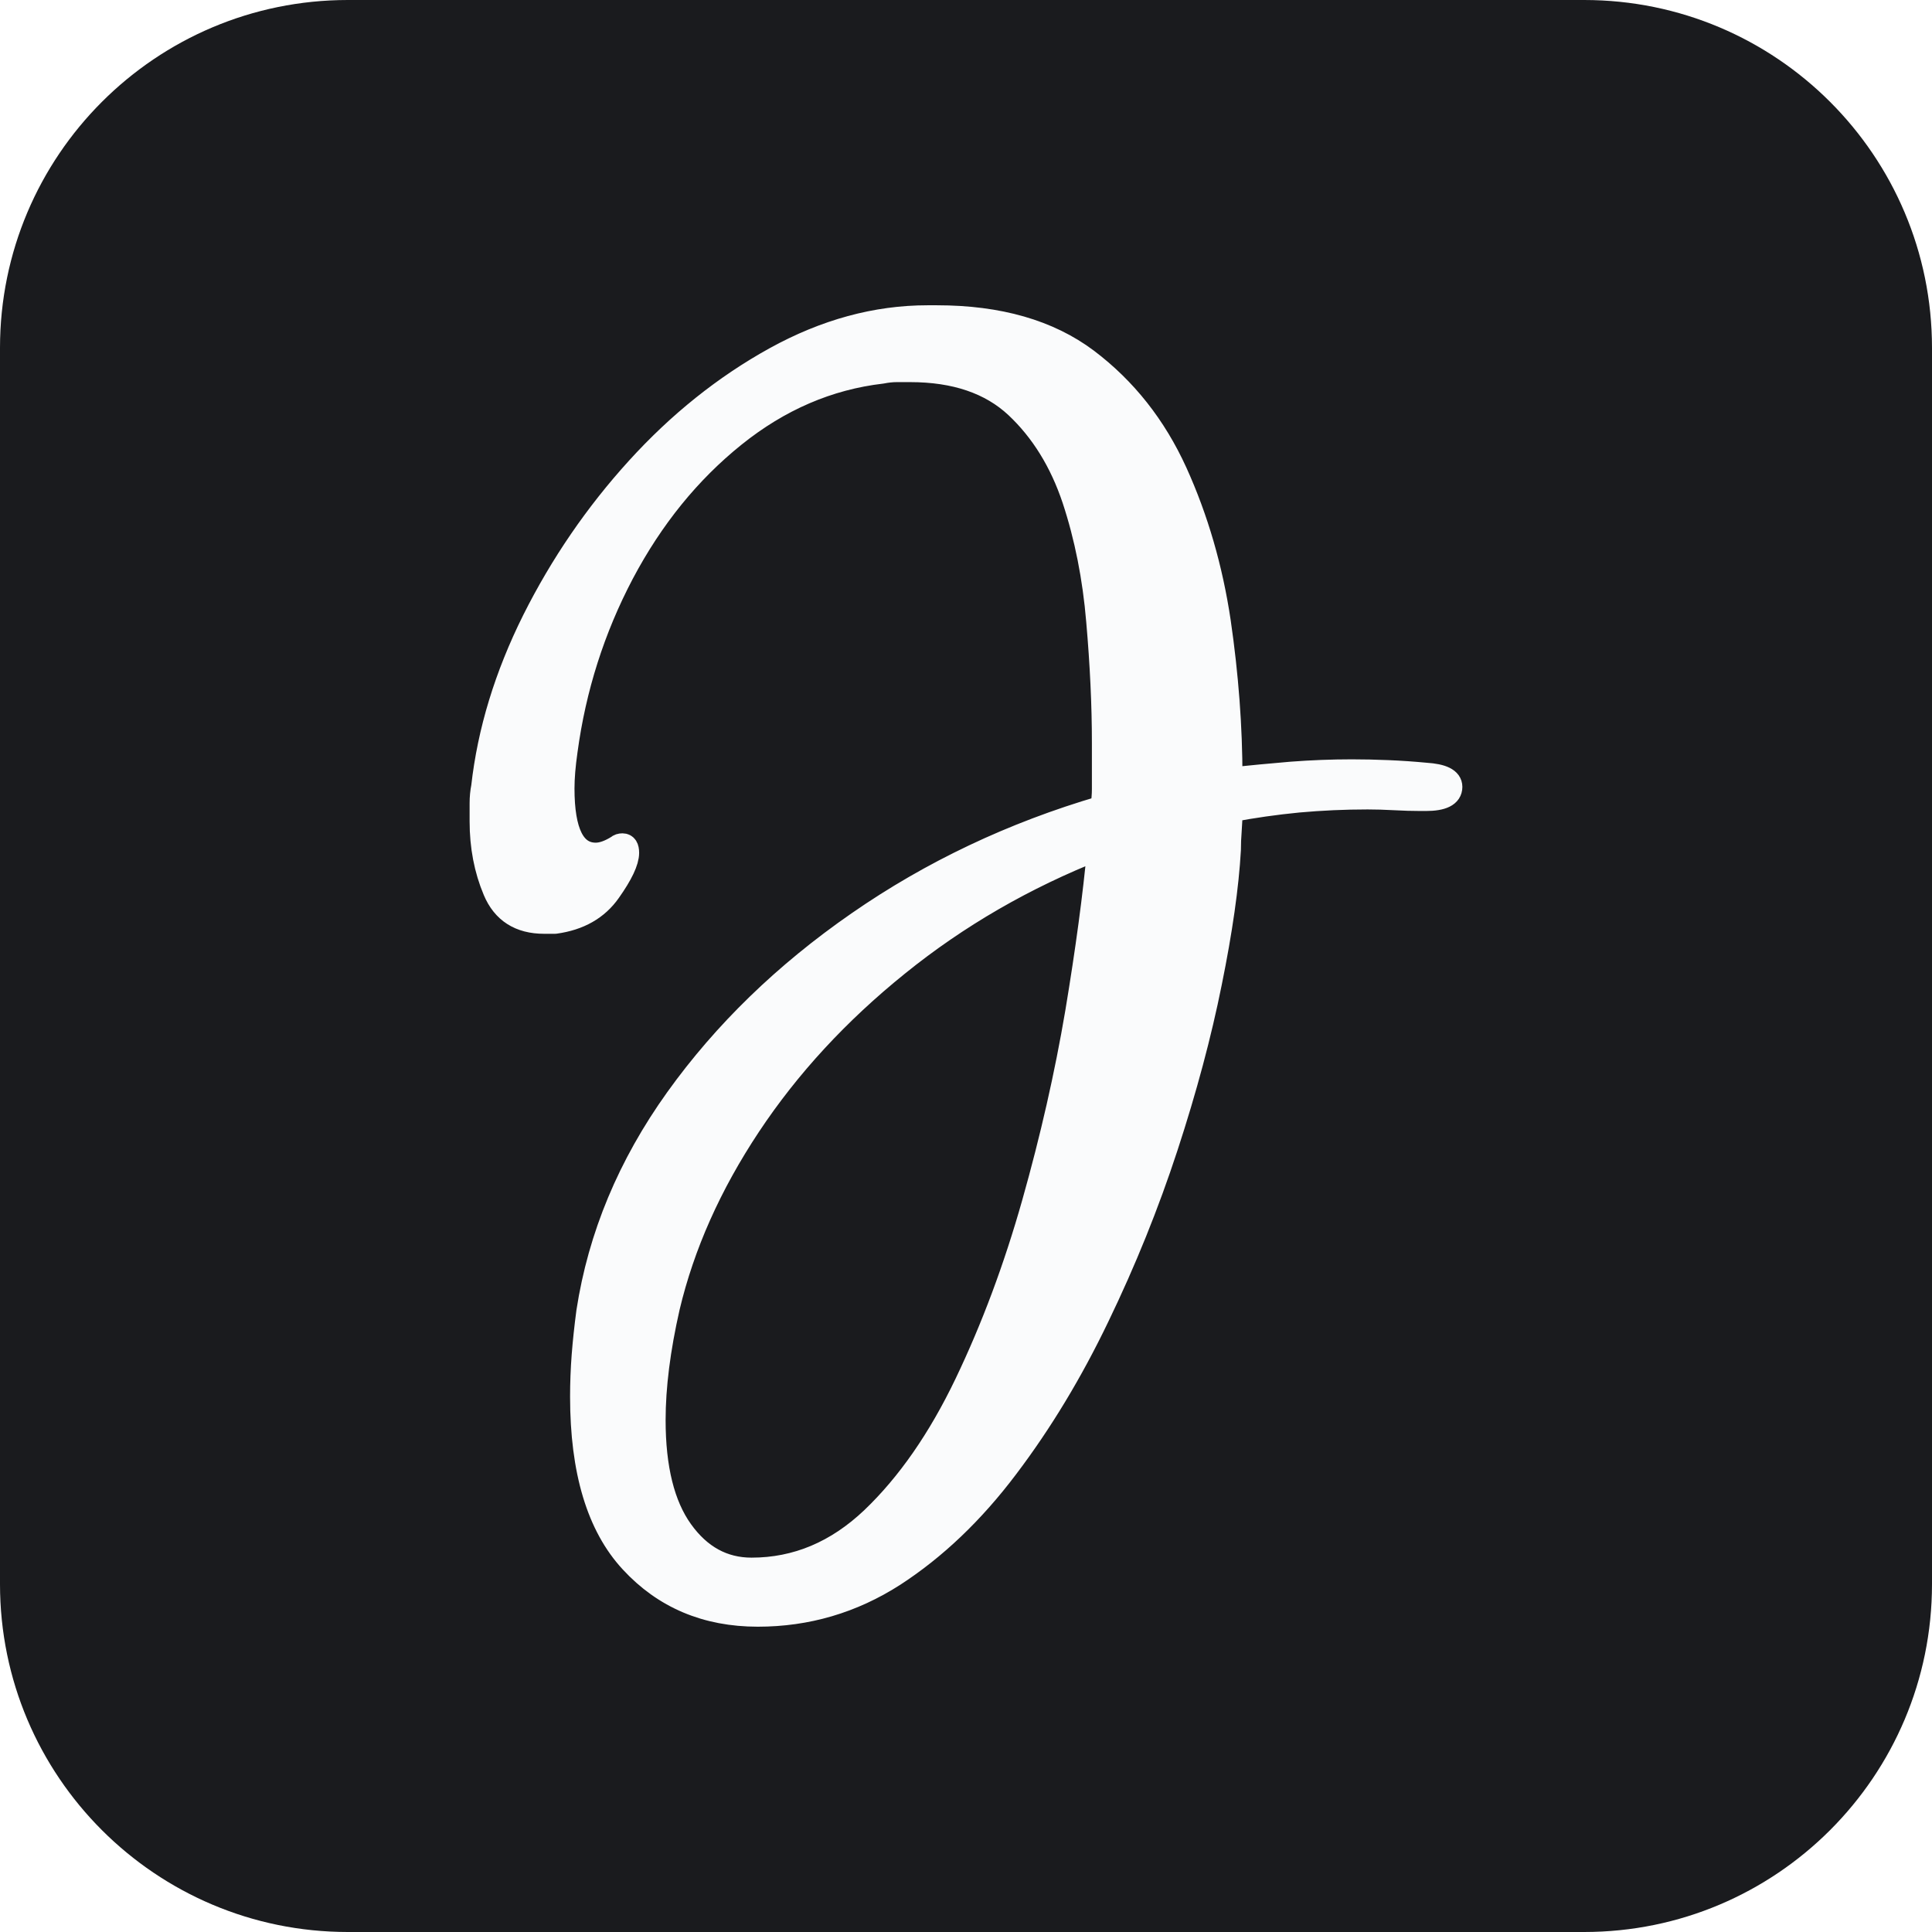
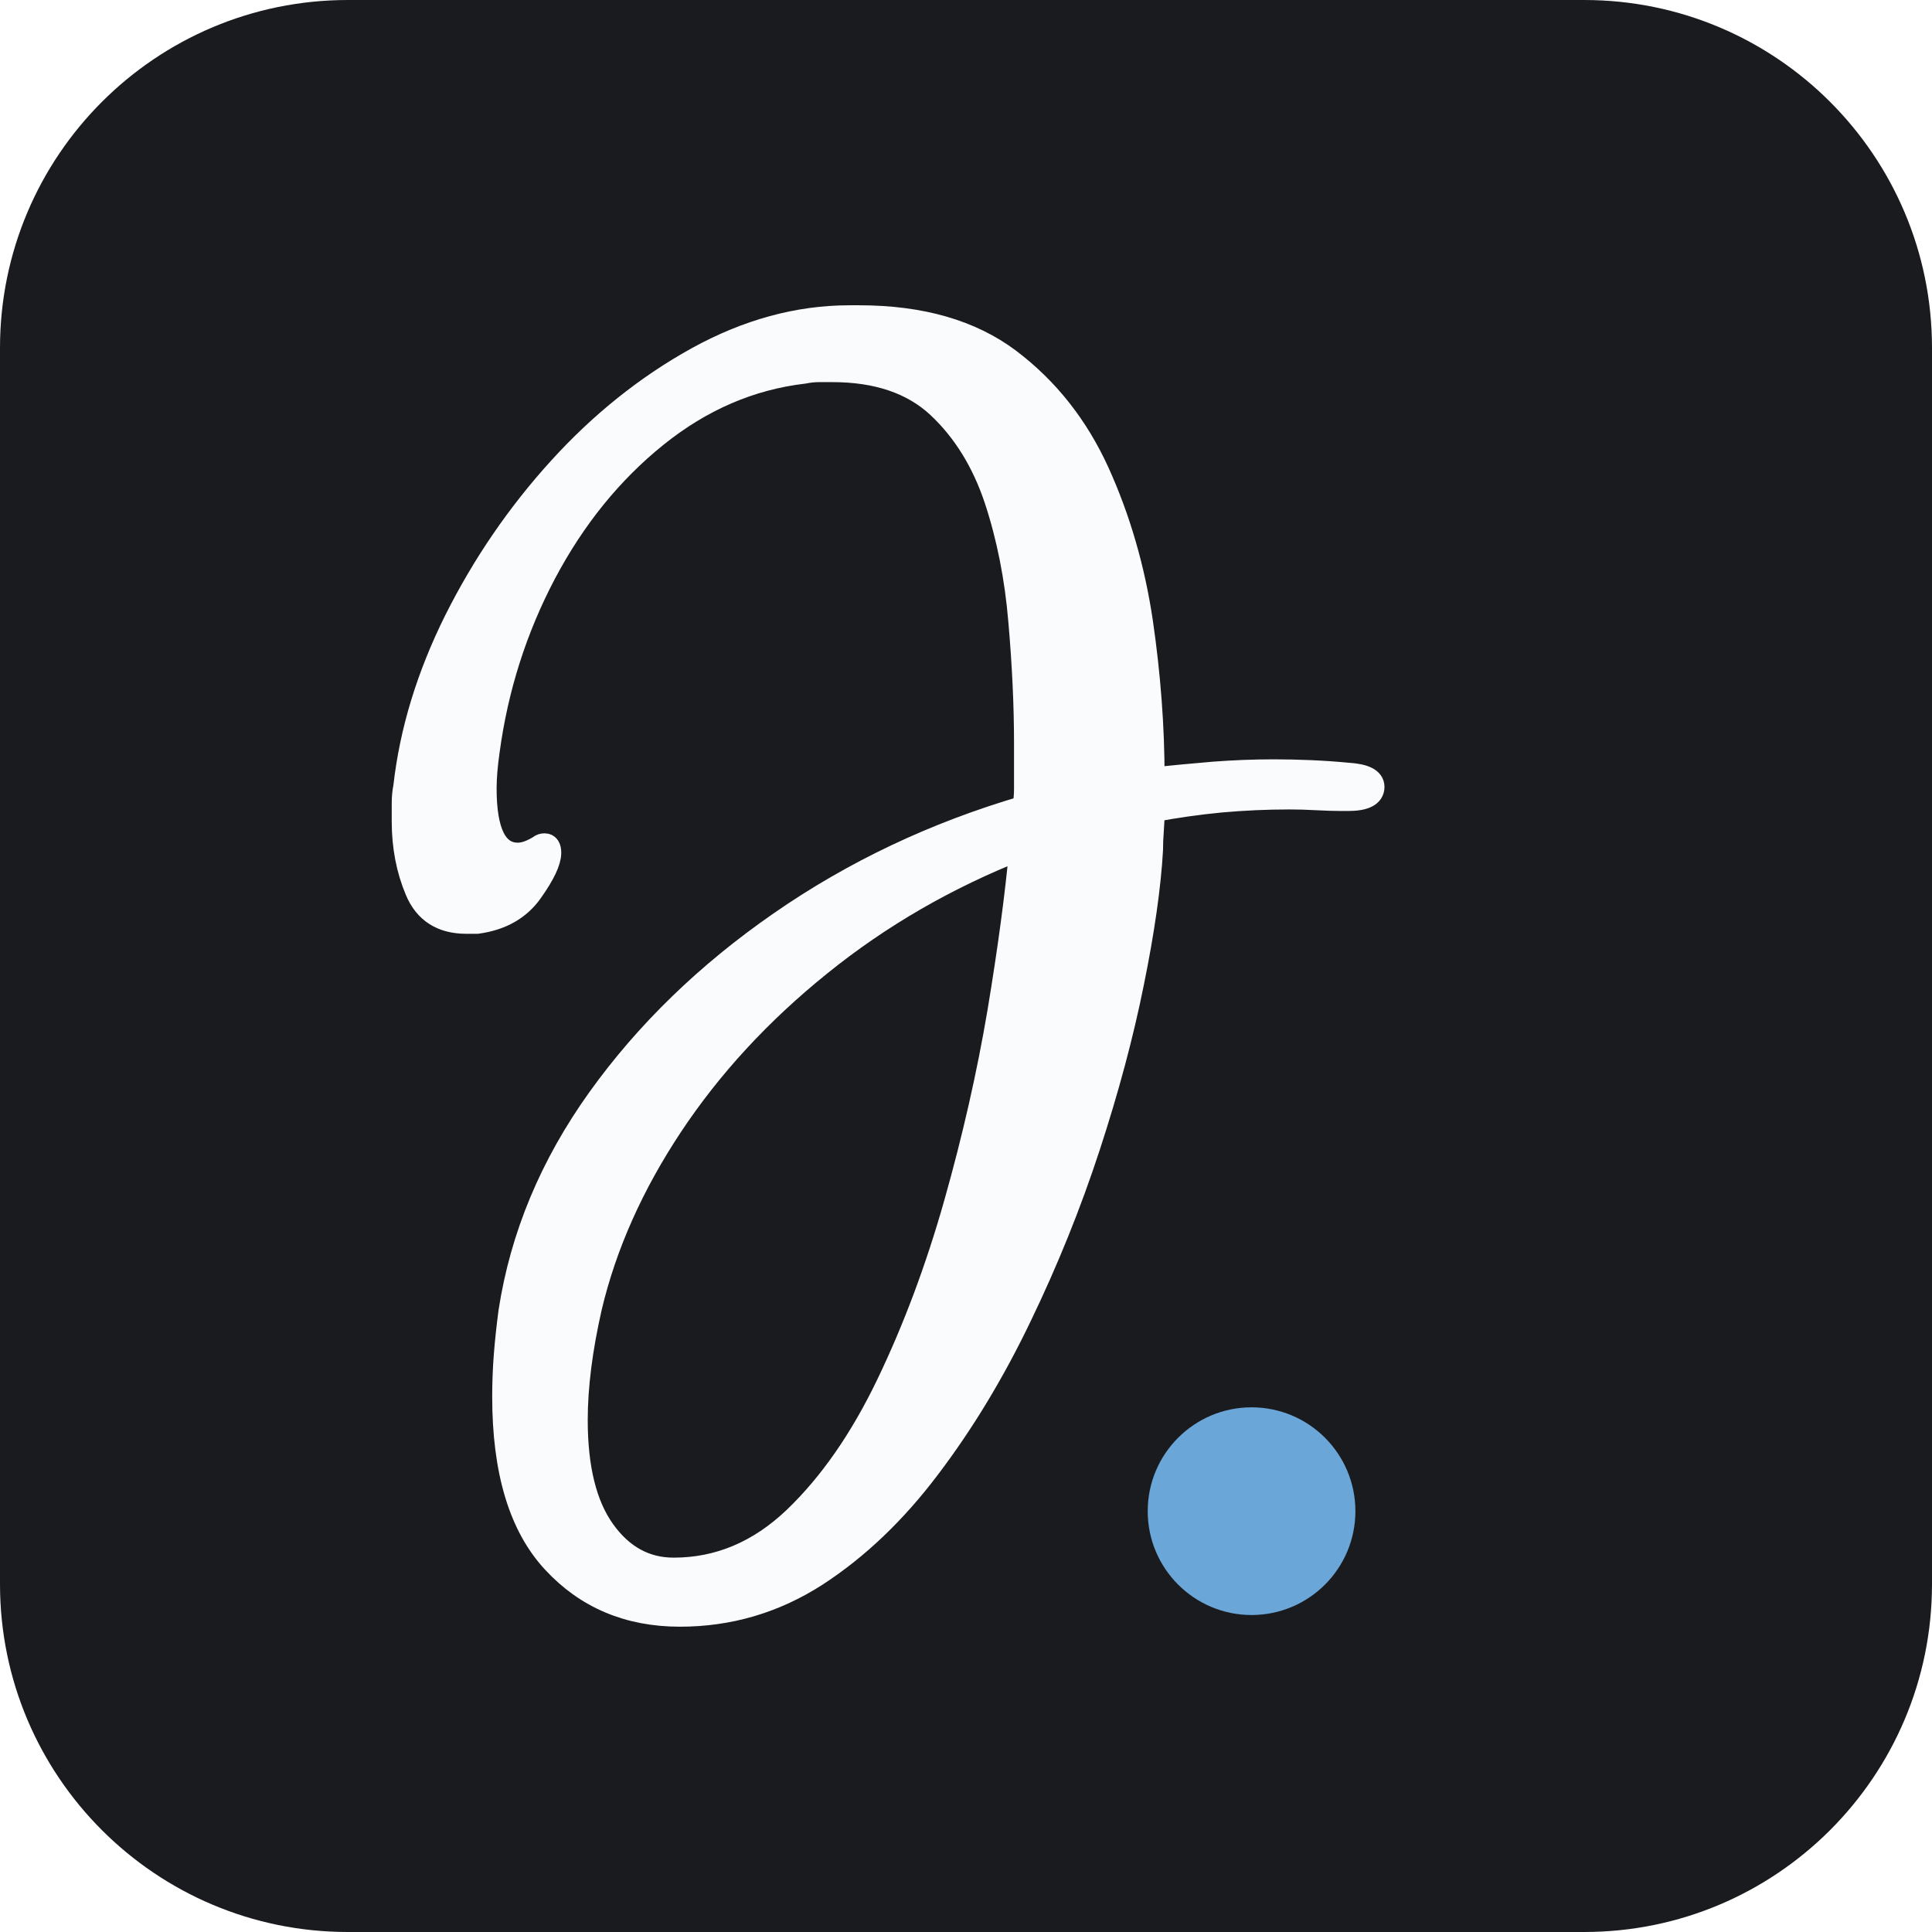
<svg xmlns="http://www.w3.org/2000/svg" viewBox="-5.209 -5.209 74.419 74.419" role="img" aria-label="Joshua Briley">
  <rect x="-5.209" y="-5.209" width="74.419" height="74.419" rx="13.40" fill="#1A1B1E" />
-   <path d="M23.98 57Q21.01 57 19.11 54.94Q17.2 52.88 17.2 48.59Q17.2 47.8 17.26 47.01Q17.32 46.23 17.44 45.32Q18.11 40.96 20.86 37.12Q23.62 33.27 27.85 30.34Q32.09 27.4 37.24 25.89Q37.3 25.52 37.3 25.19Q37.3 24.86 37.3 24.55V23.4Q37.3 21.23 37.08 18.71Q36.87 16.2 36.15 14.02Q35.42 11.84 33.94 10.45Q32.45 9.06 29.85 9.06Q29.61 9.06 29.34 9.06Q29.06 9.06 28.76 9.12Q25.67 9.48 23.07 11.57Q20.47 13.66 18.77 16.87Q17.08 20.08 16.59 23.71Q16.53 24.13 16.5 24.49Q16.47 24.86 16.47 25.16Q16.47 27.7 17.74 27.7Q18.11 27.7 18.59 27.4Q18.65 27.34 18.77 27.34Q18.96 27.34 18.96 27.64Q18.96 28.13 18.26 29.12Q17.56 30.12 16.17 30.31H15.75Q14.35 30.31 13.84 29.09Q13.33 27.88 13.33 26.43Q13.33 26.07 13.33 25.73Q13.33 25.4 13.39 25.1Q13.75 21.89 15.35 18.68Q16.96 15.47 19.35 12.84Q21.74 10.21 24.65 8.6Q27.55 7 30.52 7H30.88Q34.45 7 36.66 8.66Q38.87 10.33 40.08 12.99Q41.29 15.66 41.75 18.74Q42.2 21.83 42.2 24.74V24.8Q43.35 24.68 44.53 24.58Q45.71 24.49 46.86 24.49Q47.53 24.49 48.25 24.52Q48.98 24.55 49.71 24.62Q50.67 24.68 50.67 25.1Q50.67 25.58 49.71 25.58H49.52Q49.04 25.58 48.5 25.55Q47.95 25.52 47.47 25.52Q46.13 25.52 44.8 25.64Q43.47 25.77 42.2 26.01Q42.2 26.43 42.17 26.79Q42.14 27.16 42.14 27.52Q42.02 29.64 41.41 32.64Q40.81 35.63 39.72 38.96Q38.63 42.29 37.08 45.5Q35.54 48.71 33.57 51.31Q31.61 53.91 29.22 55.46Q26.82 57 23.98 57ZM23.74 55.24Q26.34 55.24 28.4 53.28Q30.46 51.31 32 48.1Q33.54 44.89 34.6 41.14Q35.66 37.39 36.27 33.79Q36.87 30.18 37.12 27.46Q32.82 29.15 29.37 31.94Q25.92 34.72 23.65 38.14Q21.38 41.56 20.53 45.14Q19.98 47.56 19.98 49.49Q19.98 52.28 21.04 53.76Q22.1 55.24 23.74 55.24Z" fill="#FAFBFC" stroke="#FAFBFC" stroke-width="0.9" stroke-linejoin="round" />
+   <g transform="translate(-3 0)">
+     <path d="M23.98 57Q21.01 57 19.11 54.94Q17.2 52.88 17.2 48.59Q17.2 47.8 17.26 47.01Q17.32 46.23 17.44 45.32Q18.11 40.96 20.86 37.12Q23.62 33.27 27.85 30.34Q32.09 27.4 37.24 25.89Q37.3 25.52 37.3 25.19Q37.3 24.86 37.3 24.55V23.4Q37.3 21.23 37.08 18.71Q36.87 16.2 36.15 14.02Q35.42 11.84 33.94 10.45Q32.45 9.06 29.85 9.06Q29.61 9.06 29.34 9.06Q29.06 9.06 28.76 9.12Q25.67 9.48 23.07 11.57Q20.47 13.66 18.77 16.87Q17.08 20.08 16.59 23.71Q16.53 24.13 16.5 24.49Q16.47 24.86 16.47 25.16Q16.47 27.7 17.74 27.7Q18.11 27.7 18.59 27.4Q18.65 27.34 18.77 27.34Q18.96 27.34 18.96 27.64Q18.96 28.13 18.26 29.12Q17.56 30.12 16.17 30.31H15.75Q14.35 30.31 13.84 29.09Q13.33 27.88 13.33 26.43Q13.33 26.07 13.33 25.73Q13.33 25.4 13.39 25.1Q13.75 21.89 15.35 18.68Q16.96 15.47 19.35 12.84Q21.74 10.21 24.65 8.6Q27.55 7 30.52 7H30.88Q34.45 7 36.66 8.66Q38.87 10.33 40.08 12.99Q41.29 15.66 41.75 18.74Q42.2 21.83 42.2 24.74V24.8Q43.35 24.68 44.53 24.58Q45.71 24.49 46.86 24.49Q47.53 24.49 48.25 24.52Q48.98 24.55 49.71 24.62Q50.67 24.68 50.67 25.1Q50.67 25.58 49.71 25.58H49.52Q49.04 25.58 48.5 25.55Q47.95 25.52 47.47 25.52Q46.13 25.52 44.8 25.64Q43.47 25.77 42.2 26.01Q42.2 26.43 42.17 26.79Q42.14 27.16 42.14 27.52Q42.02 29.64 41.41 32.64Q40.81 35.63 39.72 38.96Q38.63 42.29 37.08 45.5Q35.54 48.71 33.57 51.31Q31.61 53.91 29.22 55.46Q26.82 57 23.98 57ZM23.74 55.24Q26.34 55.24 28.4 53.28Q30.46 51.31 32 48.1Q33.54 44.89 34.6 41.14Q35.66 37.39 36.27 33.79Q36.87 30.18 37.12 27.46Q32.82 29.15 29.37 31.94Q25.92 34.72 23.65 38.14Q21.38 41.56 20.53 45.14Q19.98 47.56 19.98 49.49Q19.98 52.28 21.04 53.76Q22.1 55.24 23.74 55.24Z" fill="#FAFBFC" stroke="#FAFBFC" stroke-width="0.9" stroke-linejoin="round" />
+     <circle cx="46" cy="53" r="4" fill="#6BA6D8" />
+   </g>
</svg>
